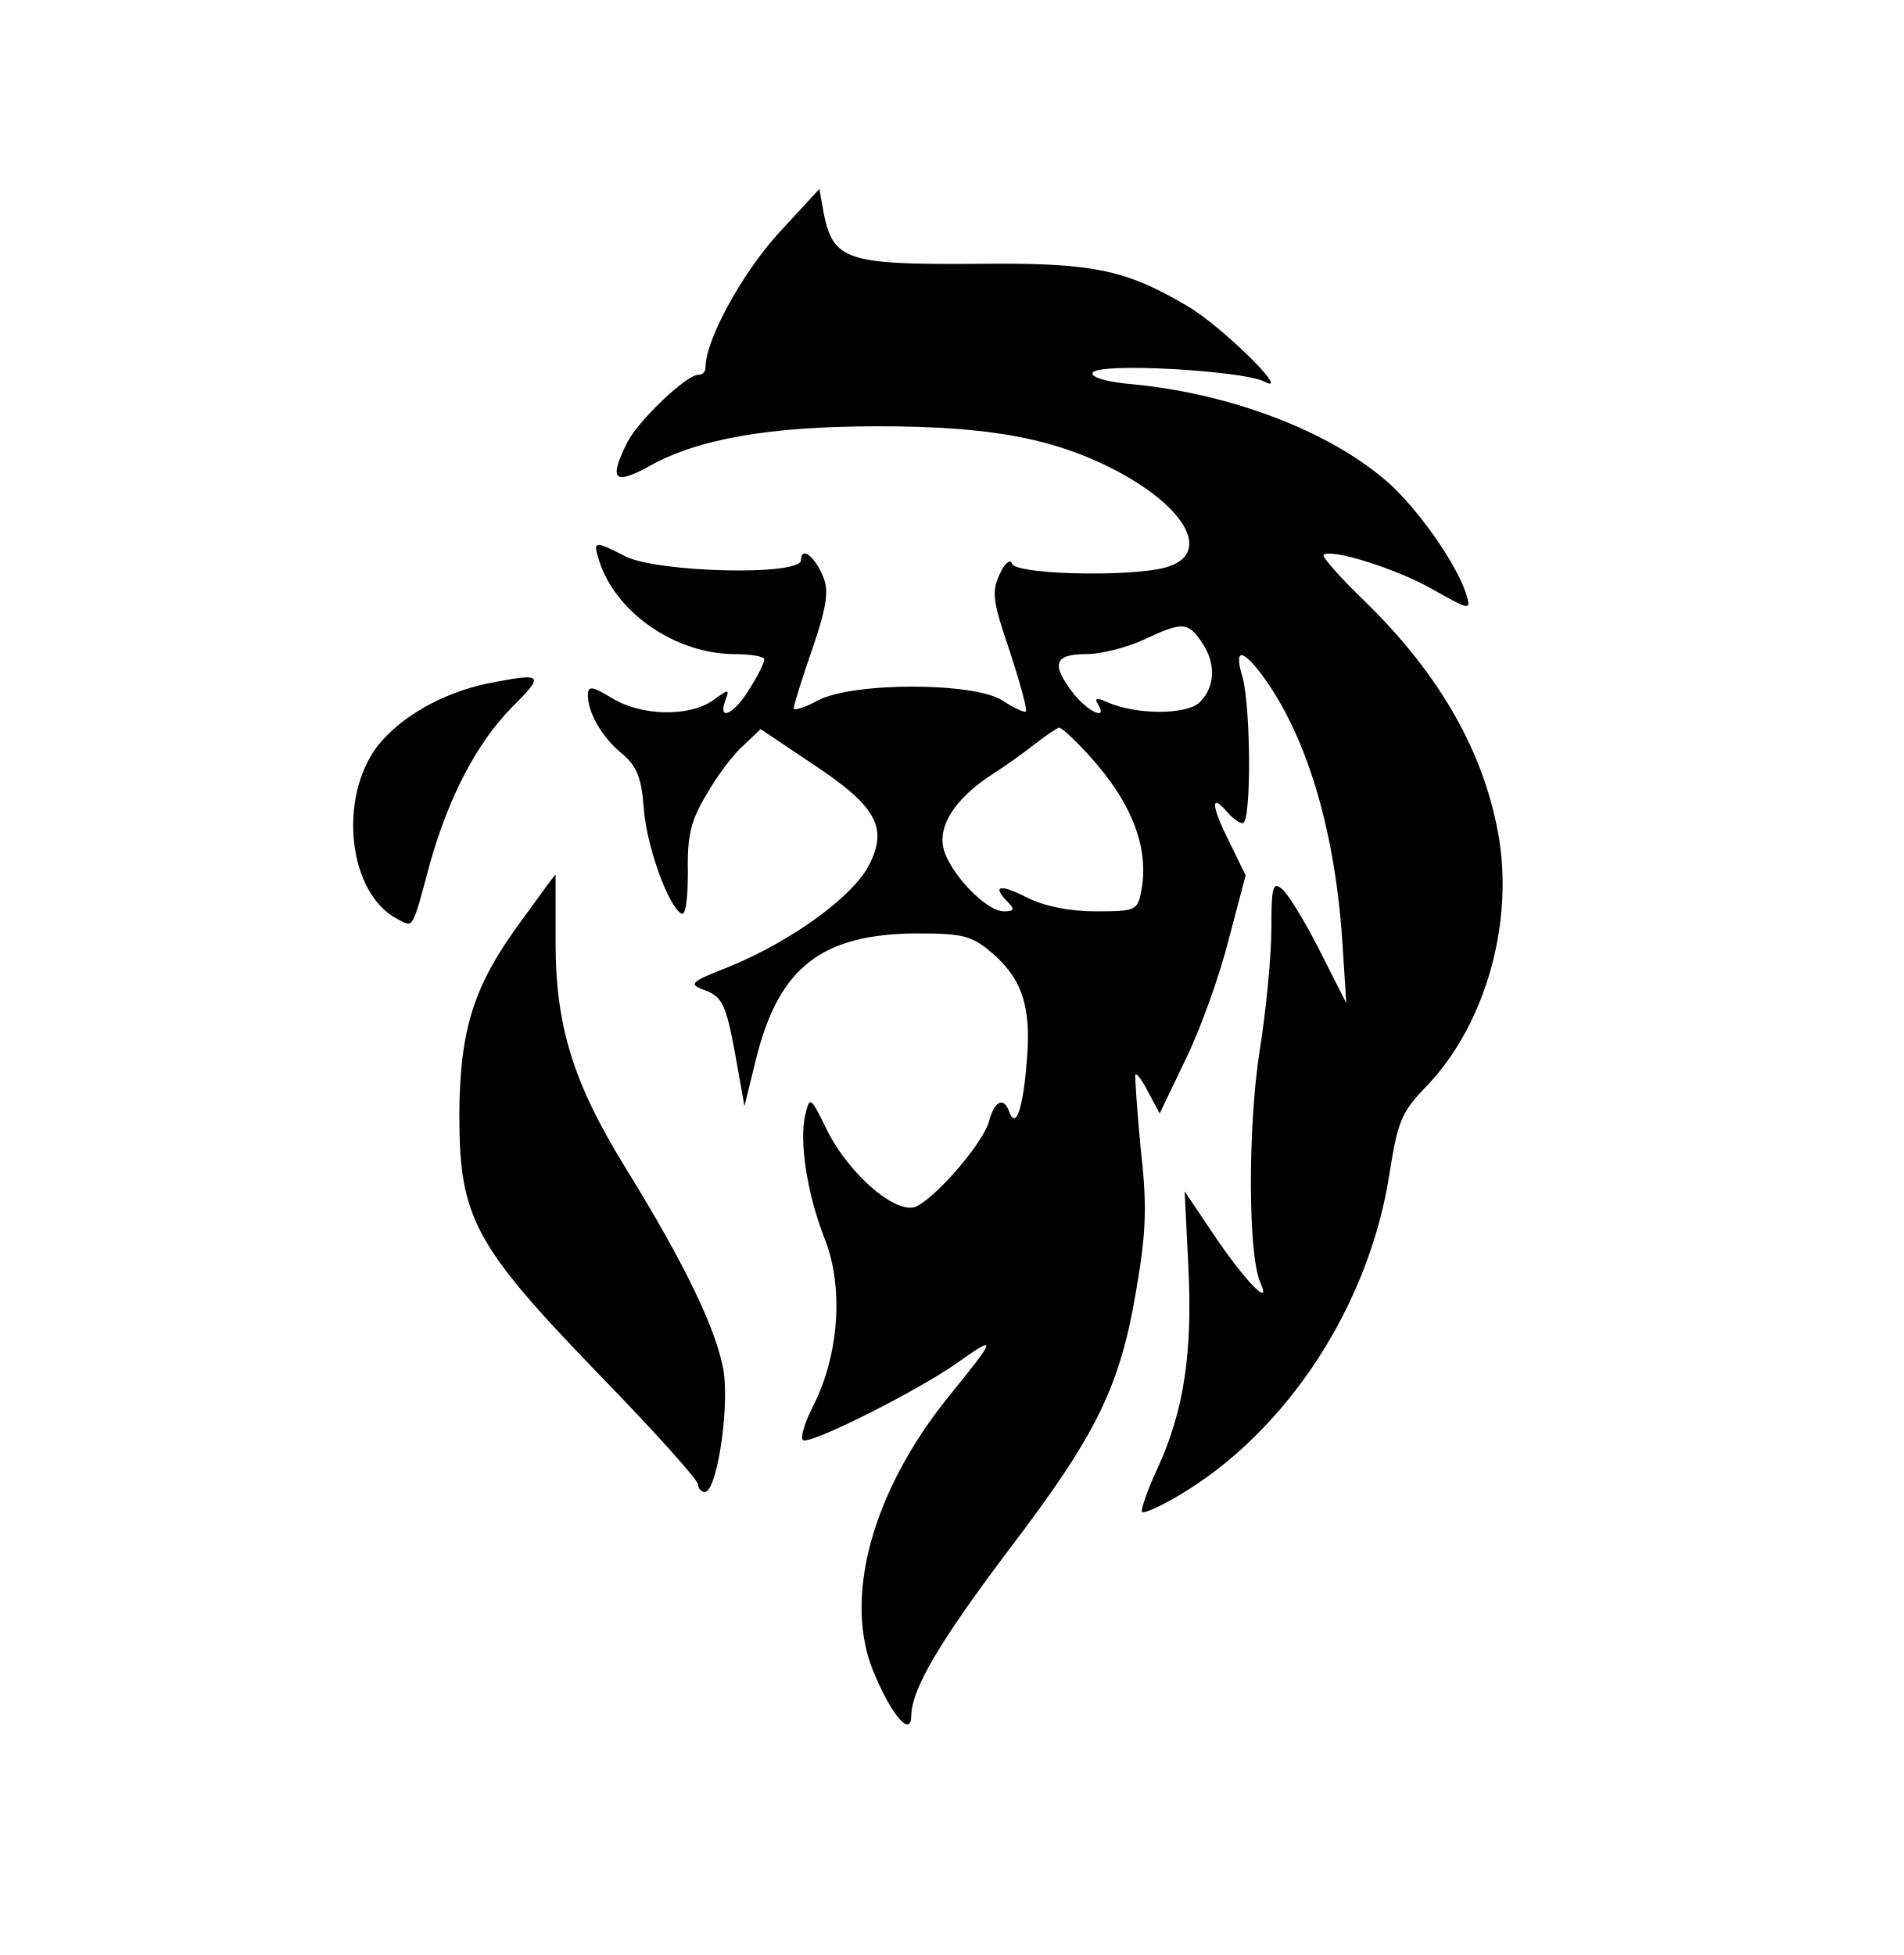
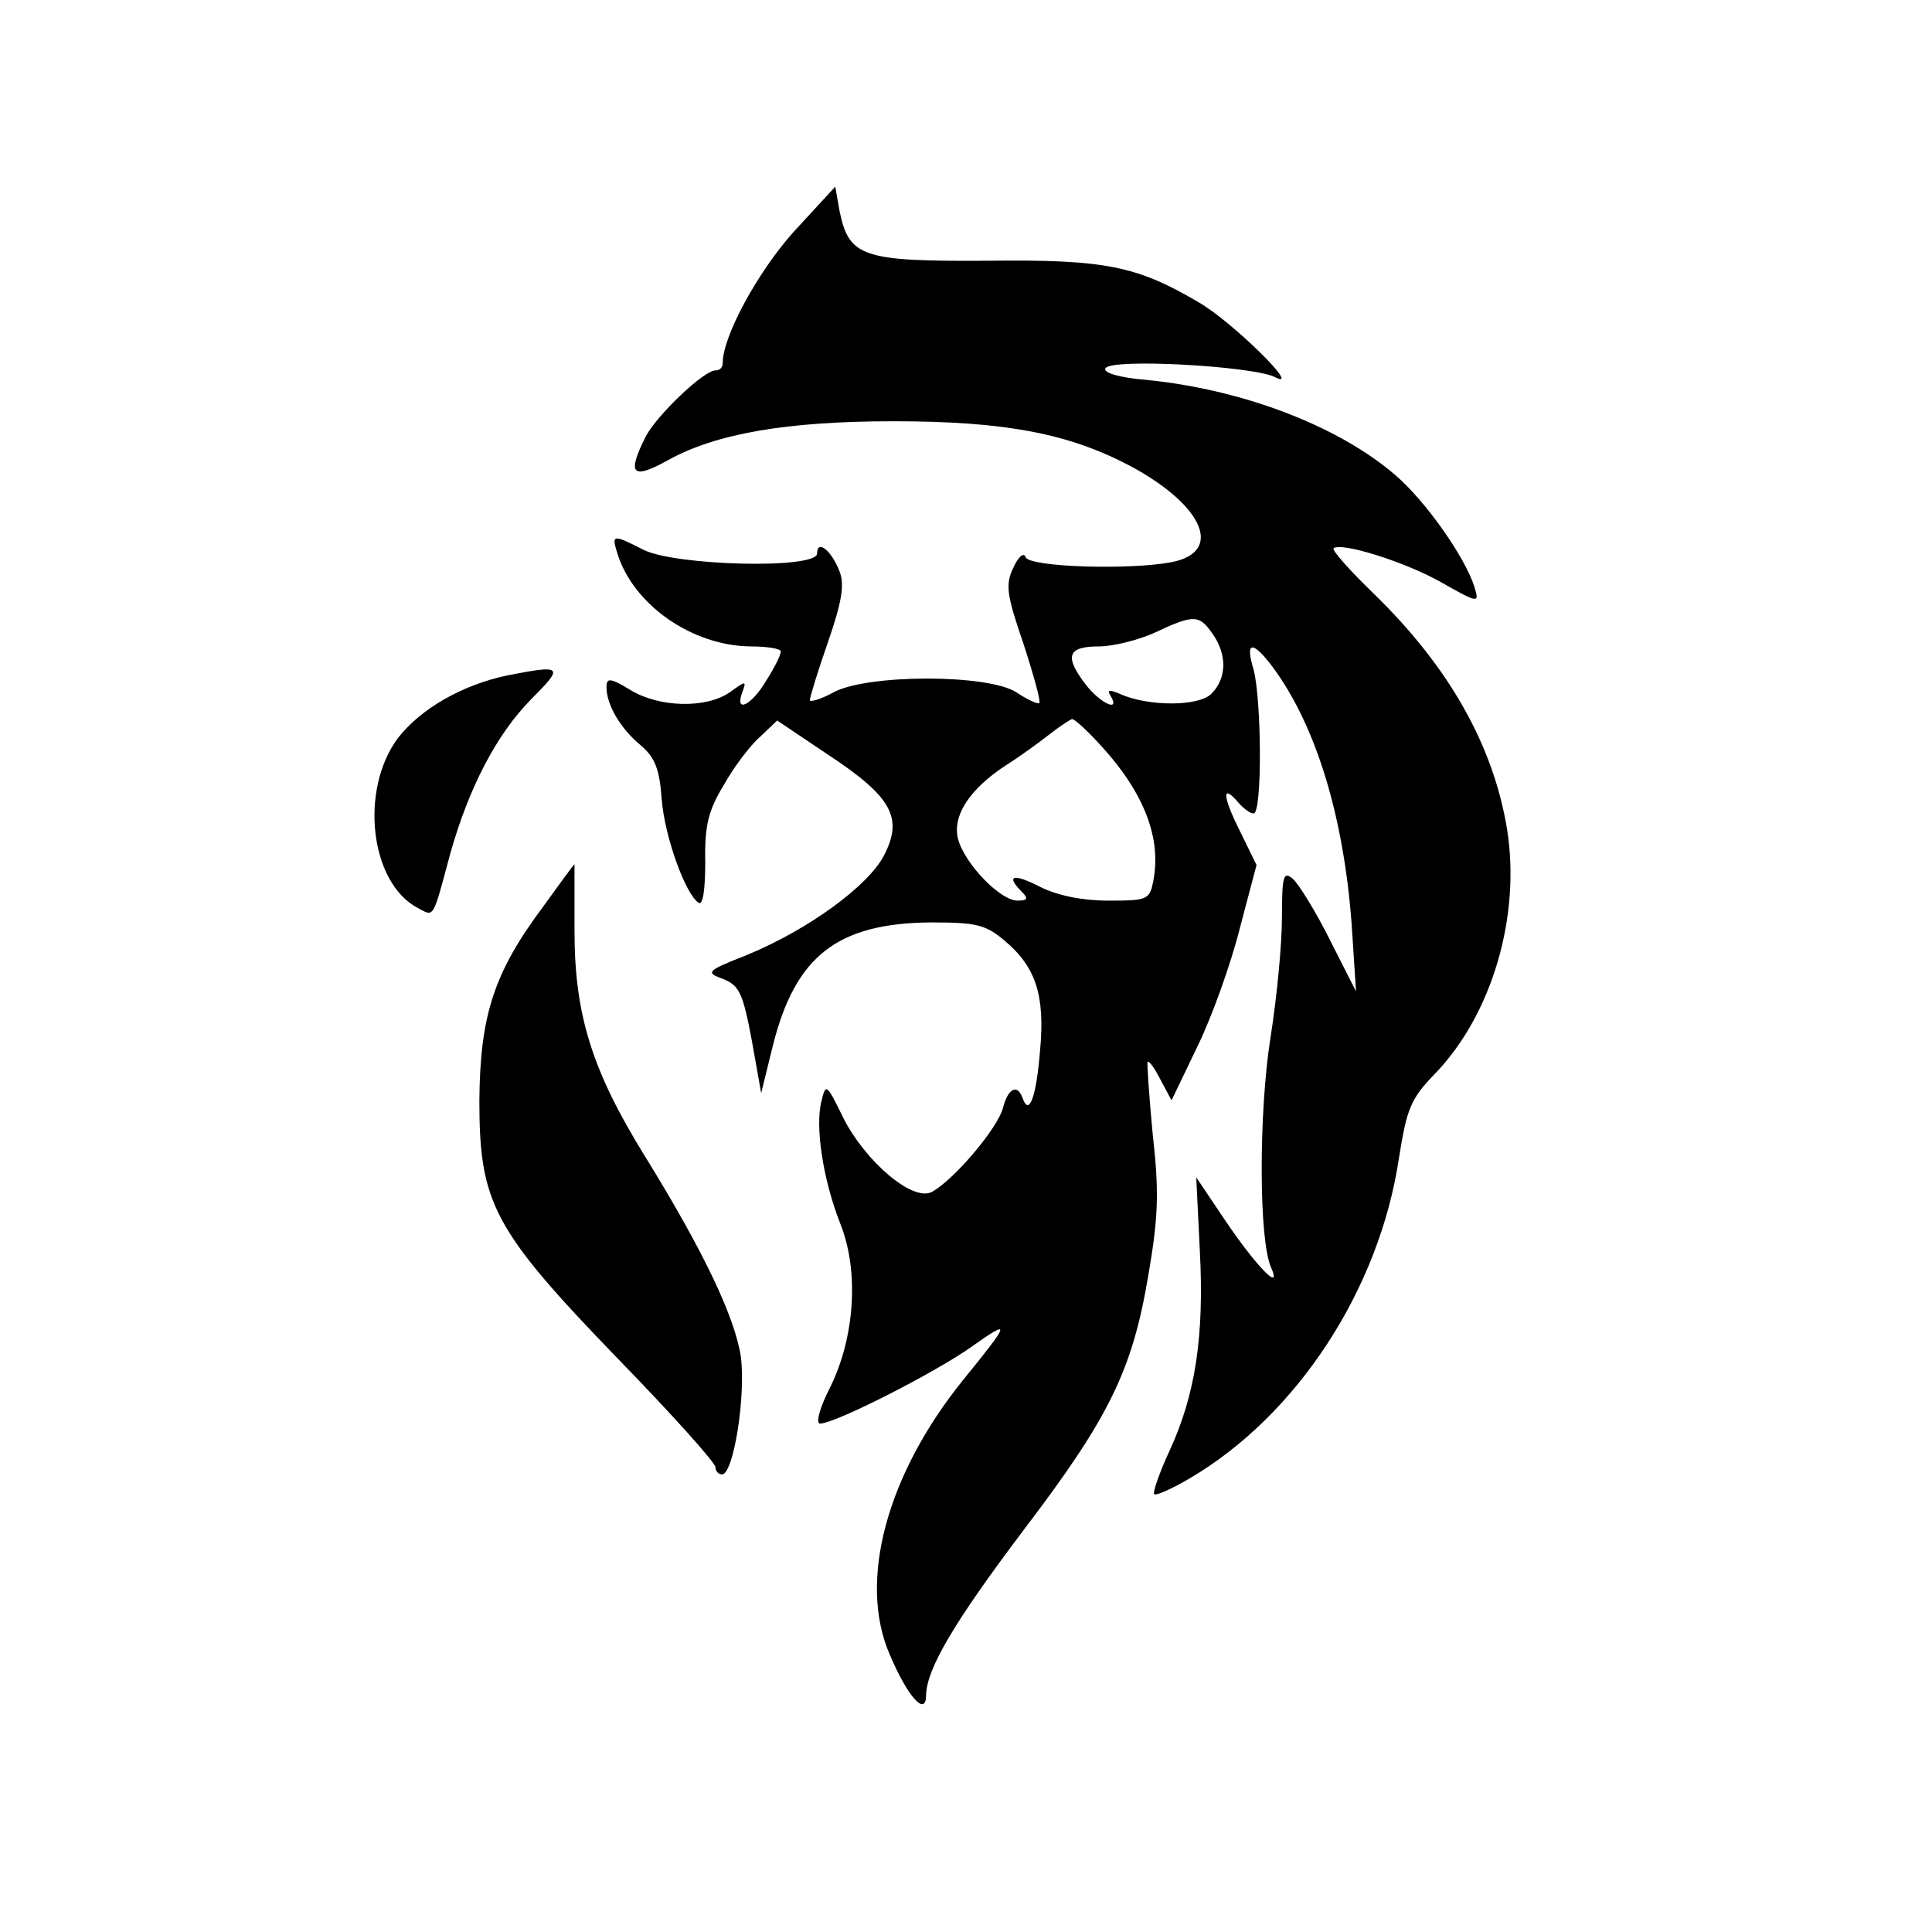
- <svg xmlns="http://www.w3.org/2000/svg" version="1.0" width="259pt" height="266pt" viewBox="0 0 259 266" preserveAspectRatio="xMidYMid meet">
+ <svg xmlns="http://www.w3.org/2000/svg" version="1.0" width="129.0pt" height="129.0pt" viewBox="0 0 259 266" preserveAspectRatio="xMidYMid meet">
  <g transform="translate(0,266) scale(0.1,-0.1)" fill="#000000" stroke="none">
    <path d="M1057 2340 c-49 -55 -97 -143 -97 -180 0 -6 -4 -10 -10 -10 -16 0 -80 -61 -96 -91 -26 -52 -19 -60 30 -33 66 37 164 54 311 54 155 0 242 -17 327 -62 100 -54 128 -118 56 -132 -57 -11 -196 -7 -201 7 -2 7 -10 1 -17 -15 -11 -23 -9 -37 14 -104 14 -43 24 -79 22 -82 -2 -2 -17 5 -32 15 -39 25 -204 25 -251 0 -18 -10 -33 -14 -33 -11 0 4 11 40 25 80 19 55 23 79 16 97 -11 29 -31 45 -31 25 0 -22 -195 -17 -239 5 -43 22 -44 21 -36 -5 22 -71 103 -127 183 -128 23 0 42 -3 42 -7 0 -5 -9 -23 -20 -40 -20 -34 -44 -46 -33 -16 6 16 5 16 -17 0 -33 -23 -98 -21 -137 3 -28 17 -33 17 -33 4 0 -24 19 -57 47 -80 20 -17 26 -33 29 -74 4 -52 33 -132 51 -143 6 -4 9 20 9 56 -1 50 4 71 26 107 14 25 37 55 50 66 l23 22 70 -47 c88 -58 104 -87 77 -139 -22 -42 -104 -102 -189 -137 -56 -22 -57 -24 -32 -33 22 -9 27 -20 39 -84 l13 -73 16 65 c31 124 89 169 218 170 62 0 75 -3 101 -25 43 -36 56 -75 49 -151 -5 -63 -15 -92 -24 -66 -7 20 -20 14 -27 -13 -7 -28 -68 -100 -98 -116 -26 -14 -91 41 -122 102 -23 47 -24 48 -30 23 -9 -35 2 -108 26 -169 26 -65 20 -156 -14 -225 -15 -29 -20 -50 -14 -50 21 0 160 71 209 106 55 39 53 34 -12 -46 -105 -130 -145 -277 -101 -378 25 -59 50 -86 50 -56 1 37 39 101 134 227 118 155 150 220 172 351 14 81 15 116 6 195 -5 53 -8 98 -7 99 2 2 10 -9 18 -25 l15 -28 36 75 c20 41 46 114 58 162 l23 87 -23 47 c-24 48 -25 66 -2 39 7 -8 16 -15 21 -15 12 0 11 156 0 198 -12 39 -2 41 26 4 60 -81 98 -206 109 -355 l6 -92 -36 71 c-20 40 -43 77 -51 84 -13 11 -15 4 -15 -53 0 -37 -7 -111 -16 -167 -16 -103 -16 -277 1 -315 16 -36 -21 2 -64 66 l-39 58 5 -102 c6 -117 -6 -197 -42 -275 -14 -30 -23 -57 -21 -59 2 -3 24 7 48 21 149 87 262 261 289 441 11 69 16 82 50 117 78 81 118 216 99 336 -19 116 -80 224 -184 325 -32 31 -57 59 -55 62 10 9 97 -18 147 -46 53 -30 54 -30 47 -7 -13 41 -67 118 -109 154 -79 68 -211 118 -343 131 -37 3 -60 10 -56 16 8 14 202 3 233 -12 40 -21 -58 76 -105 103 -85 50 -129 59 -291 57 -171 -1 -190 5 -203 68 l-6 34 -58 -63z m577 -552 c21 -29 20 -62 -1 -83 -17 -18 -88 -18 -127 0 -14 6 -17 5 -12 -3 14 -23 -13 -11 -33 14 -31 40 -27 54 17 54 20 0 55 9 77 19 53 25 61 25 79 -1z m-151 -157 c58 -64 81 -126 70 -183 -5 -27 -8 -28 -62 -28 -36 0 -70 7 -94 19 -37 19 -48 16 -25 -7 9 -9 8 -12 -6 -12 -24 0 -73 51 -82 85 -8 32 16 69 67 102 19 12 45 31 59 42 14 11 28 20 31 21 4 0 23 -18 42 -39z" />
    <path d="M663 1730 c-61 -13 -118 -45 -150 -86 -53 -71 -39 -199 27 -234 23 -12 20 -18 45 75 26 92 64 164 111 212 46 46 44 48 -33 33z" />
    <path d="M713 1412 c-68 -91 -87 -150 -88 -267 0 -142 19 -178 191 -356 74 -76 134 -143 134 -149 0 -5 4 -10 9 -10 16 0 33 108 26 162 -8 54 -51 145 -132 276 -73 118 -97 195 -97 310 0 50 0 92 0 92 -1 0 -20 -26 -43 -58z" />
  </g>
</svg>
